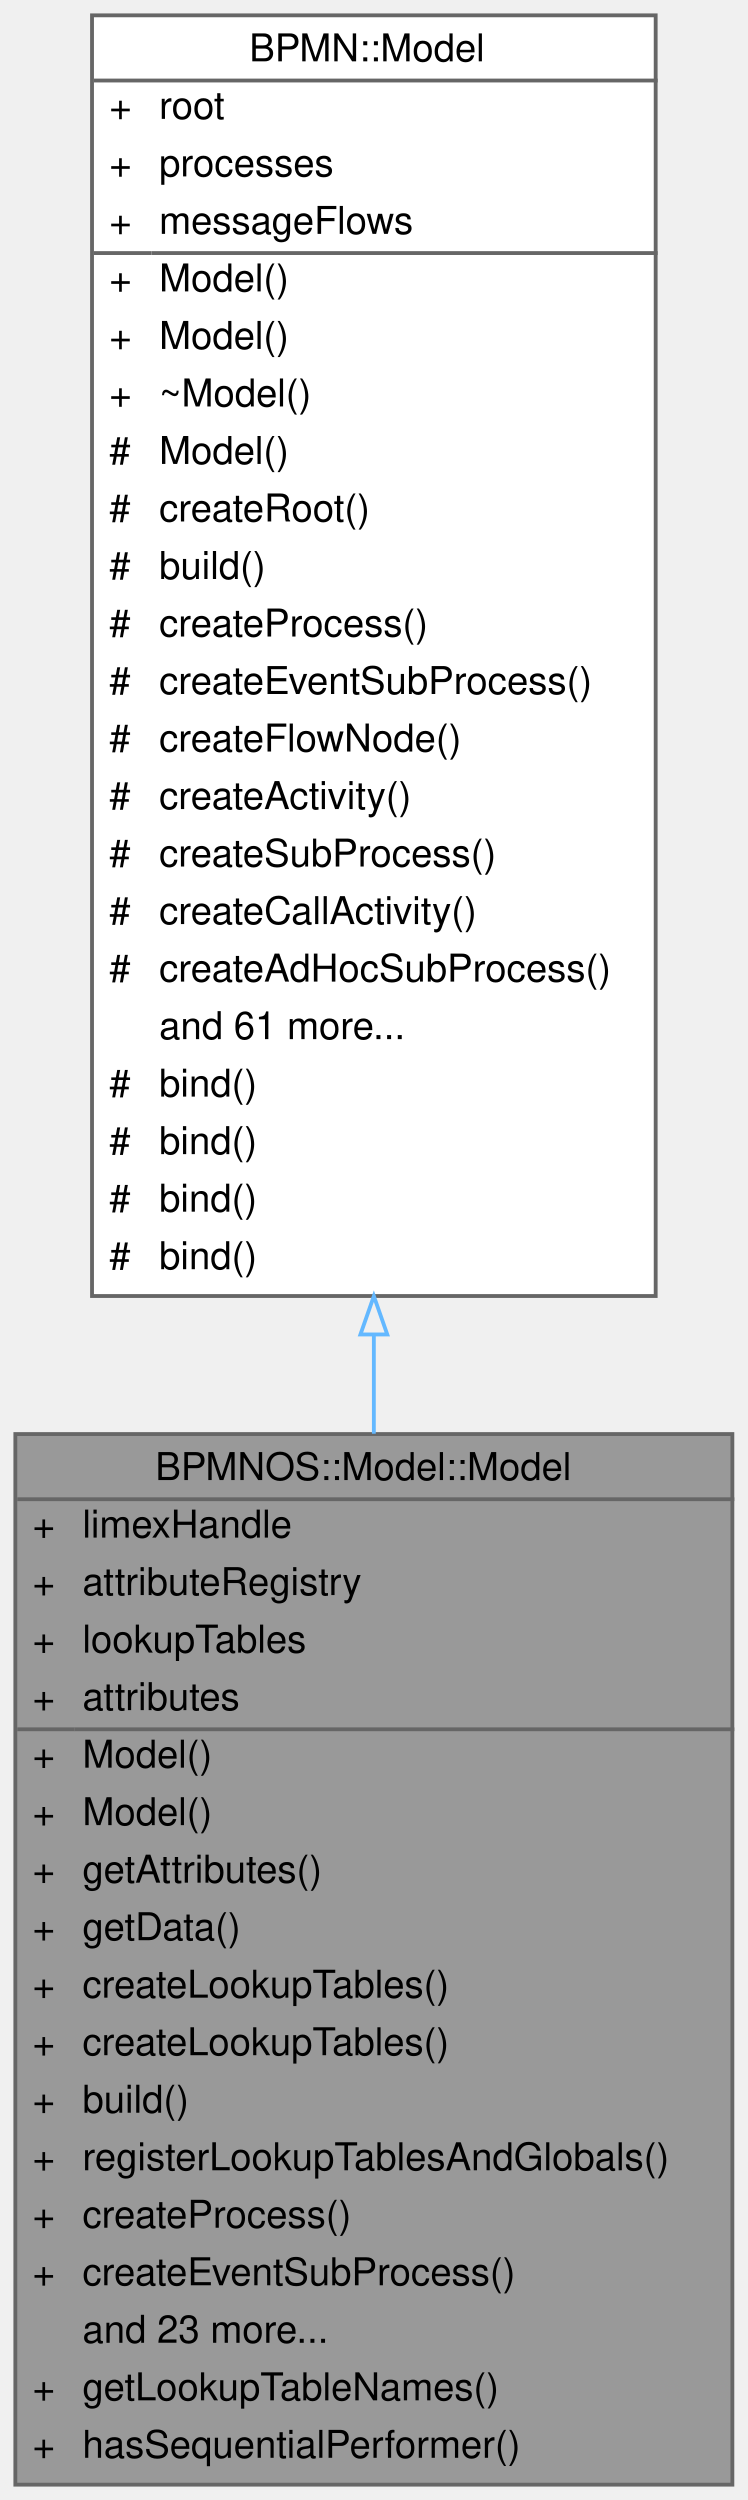
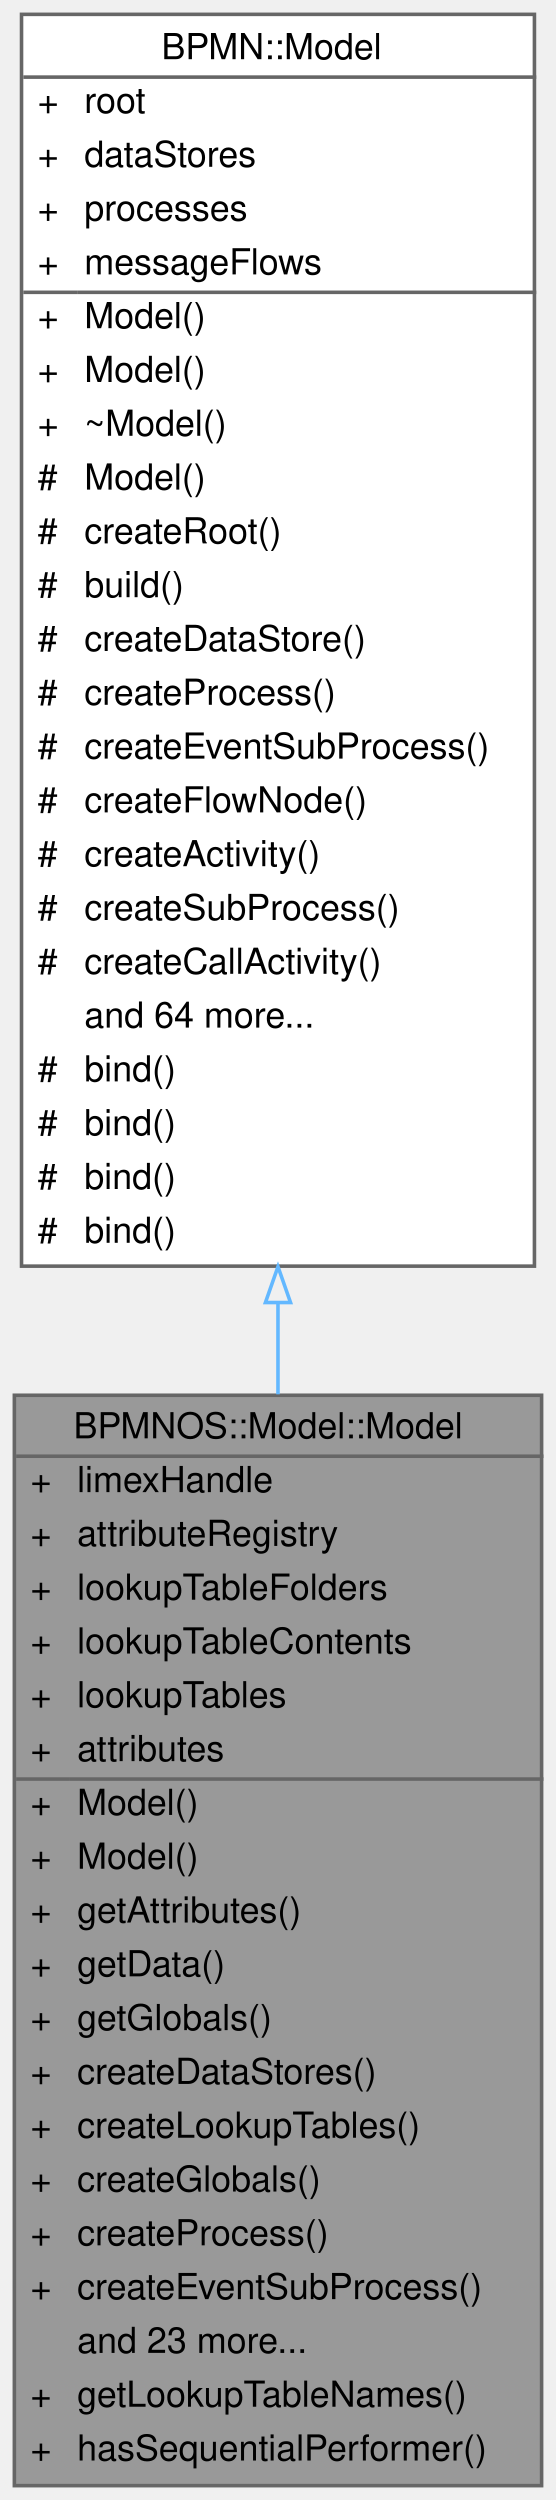
- <svg xmlns="http://www.w3.org/2000/svg" xmlns:xlink="http://www.w3.org/1999/xlink" width="195pt" height="652pt" viewBox="0.00 0.00 195.00 652.00">
-   <g id="graph0" class="graph" transform="scale(1 1) rotate(0) translate(4 648)">
+ <svg xmlns="http://www.w3.org/2000/svg" xmlns:xlink="http://www.w3.org/1999/xlink" width="155pt" height="697pt" viewBox="0.00 0.00 155.00 697.00">
+   <g id="graph0" class="graph" transform="scale(1 1) rotate(0) translate(4 693)">
    <g id="Node000001" class="node">
      <g id="a_Node000001">
        <a xlink:title="Represents a BPMN model with all its processes.">
-           <polygon fill="#999999" stroke="transparent" points="187,-274 0,-274 0,0 187,0 187,-274" />
-           <text text-anchor="start" x="36.5" y="-262" font-family="Helvetica,sans-Serif" font-size="10.00">BPMNOS::Model::Model</text>
+           <polygon fill="#999999" stroke="transparent" points="147,-304 0,-304 0,0 147,0 147,-304" />
+           <text text-anchor="start" x="16.5" y="-292" font-family="Helvetica,sans-Serif" font-size="10.00">BPMNOS::Model::Model</text>
+           <text text-anchor="start" x="4.5" y="-277" font-family="Helvetica,sans-Serif" font-size="10.00">+</text>
+           <text text-anchor="start" x="17.5" y="-277" font-family="Helvetica,sans-Serif" font-size="10.00">limexHandle</text>
+           <text text-anchor="start" x="4.5" y="-262" font-family="Helvetica,sans-Serif" font-size="10.00">+</text>
+           <text text-anchor="start" x="17.5" y="-262" font-family="Helvetica,sans-Serif" font-size="10.00">attributeRegistry</text>
          <text text-anchor="start" x="4.5" y="-247" font-family="Helvetica,sans-Serif" font-size="10.00">+</text>
-           <text text-anchor="start" x="17.5" y="-247" font-family="Helvetica,sans-Serif" font-size="10.00">limexHandle</text>
+           <text text-anchor="start" x="17.5" y="-247" font-family="Helvetica,sans-Serif" font-size="10.00">lookupTableFolders</text>
          <text text-anchor="start" x="4.5" y="-232" font-family="Helvetica,sans-Serif" font-size="10.00">+</text>
-           <text text-anchor="start" x="17.5" y="-232" font-family="Helvetica,sans-Serif" font-size="10.00">attributeRegistry</text>
+           <text text-anchor="start" x="17.5" y="-232" font-family="Helvetica,sans-Serif" font-size="10.00">lookupTableContents</text>
          <text text-anchor="start" x="4.5" y="-217" font-family="Helvetica,sans-Serif" font-size="10.00">+</text>
          <text text-anchor="start" x="17.5" y="-217" font-family="Helvetica,sans-Serif" font-size="10.00">lookupTables</text>
          <text text-anchor="start" x="4.5" y="-202" font-family="Helvetica,sans-Serif" font-size="10.00">+</text>
          <text text-anchor="start" x="17.5" y="-202" font-family="Helvetica,sans-Serif" font-size="10.00">attributes</text>
          <text text-anchor="start" x="4.5" y="-187" font-family="Helvetica,sans-Serif" font-size="10.00">+</text>
          <text text-anchor="start" x="17.5" y="-187" font-family="Helvetica,sans-Serif" font-size="10.00">Model()</text>
          <text text-anchor="start" x="4.5" y="-172" font-family="Helvetica,sans-Serif" font-size="10.00">+</text>
          <text text-anchor="start" x="17.5" y="-172" font-family="Helvetica,sans-Serif" font-size="10.00">Model()</text>
          <text text-anchor="start" x="4.5" y="-157" font-family="Helvetica,sans-Serif" font-size="10.00">+</text>
          <text text-anchor="start" x="17.5" y="-157" font-family="Helvetica,sans-Serif" font-size="10.00">getAttributes()</text>
          <text text-anchor="start" x="4.5" y="-142" font-family="Helvetica,sans-Serif" font-size="10.00">+</text>
          <text text-anchor="start" x="17.5" y="-142" font-family="Helvetica,sans-Serif" font-size="10.00">getData()</text>
          <text text-anchor="start" x="4.5" y="-127" font-family="Helvetica,sans-Serif" font-size="10.00">+</text>
-           <text text-anchor="start" x="17.5" y="-127" font-family="Helvetica,sans-Serif" font-size="10.00">createLookupTables()</text>
+           <text text-anchor="start" x="17.5" y="-127" font-family="Helvetica,sans-Serif" font-size="10.00">getGlobals()</text>
          <text text-anchor="start" x="4.5" y="-112" font-family="Helvetica,sans-Serif" font-size="10.00">+</text>
-           <text text-anchor="start" x="17.5" y="-112" font-family="Helvetica,sans-Serif" font-size="10.00">createLookupTables()</text>
+           <text text-anchor="start" x="17.5" y="-112" font-family="Helvetica,sans-Serif" font-size="10.00">createDataStores()</text>
          <text text-anchor="start" x="4.5" y="-97" font-family="Helvetica,sans-Serif" font-size="10.00">+</text>
-           <text text-anchor="start" x="17.5" y="-97" font-family="Helvetica,sans-Serif" font-size="10.00">build()</text>
+           <text text-anchor="start" x="17.5" y="-97" font-family="Helvetica,sans-Serif" font-size="10.00">createLookupTables()</text>
          <text text-anchor="start" x="4.5" y="-82" font-family="Helvetica,sans-Serif" font-size="10.00">+</text>
-           <text text-anchor="start" x="17.5" y="-82" font-family="Helvetica,sans-Serif" font-size="10.00">registerLookupTablesAndGlobals()</text>
+           <text text-anchor="start" x="17.5" y="-82" font-family="Helvetica,sans-Serif" font-size="10.00">createGlobals()</text>
          <text text-anchor="start" x="4.5" y="-67" font-family="Helvetica,sans-Serif" font-size="10.00">+</text>
          <text text-anchor="start" x="17.5" y="-67" font-family="Helvetica,sans-Serif" font-size="10.00">createProcess()</text>
          <text text-anchor="start" x="4.5" y="-52" font-family="Helvetica,sans-Serif" font-size="10.00">+</text>
          <text text-anchor="start" x="17.5" y="-52" font-family="Helvetica,sans-Serif" font-size="10.00">createEventSubProcess()</text>
          <text text-anchor="start" x="17.5" y="-37" font-family="Helvetica,sans-Serif" font-size="10.00">and 23 more...</text>
          <text text-anchor="start" x="4.5" y="-22" font-family="Helvetica,sans-Serif" font-size="10.00">+</text>
          <text text-anchor="start" x="17.5" y="-22" font-family="Helvetica,sans-Serif" font-size="10.00">getLookupTableNames()</text>
          <text text-anchor="start" x="4.5" y="-7" font-family="Helvetica,sans-Serif" font-size="10.00">+</text>
          <text text-anchor="start" x="17.5" y="-7" font-family="Helvetica,sans-Serif" font-size="10.00">hasSequentialPerformer()</text>
-           <polygon fill="#666666" stroke="#666666" points="0.5,-257 0.5,-257 187.5,-257 187.5,-257 0.5,-257" />
+           <polygon fill="#666666" stroke="#666666" points="0.5,-287 0.5,-287 147.5,-287 147.5,-287 0.5,-287" />
          <polygon fill="#666666" stroke="#666666" points="0.5,-197 0.5,-197 15.5,-197 15.5,-197 0.5,-197" />
-           <polygon fill="#666666" stroke="#666666" points="15.5,-197 15.5,-197 187.5,-197 187.5,-197 15.5,-197" />
-           <polygon fill="none" stroke="#666666" points="0,0 0,-274 187,-274 187,0 0,0" />
+           <polygon fill="#666666" stroke="#666666" points="15.5,-197 15.5,-197 147.5,-197 147.5,-197 15.5,-197" />
+           <polygon fill="none" stroke="#666666" points="0,0 0,-304 147,-304 147,0 0,0" />
        </a>
      </g>
    </g>
    <g id="Node000002" class="node">
      <g id="a_Node000002">
        <a target="_parent" xlink:href="https://bpmn-os.github.io/bpmnpp/classBPMN_1_1Model.html" xlink:title=" ">
-           <polygon fill="white" stroke="transparent" points="167,-644 20,-644 20,-310 167,-310 167,-644" />
-           <text text-anchor="start" x="61" y="-632" font-family="Helvetica,sans-Serif" font-size="10.00">BPMN::Model</text>
-           <text text-anchor="start" x="24.5" y="-617" font-family="Helvetica,sans-Serif" font-size="10.00">+</text>
-           <text text-anchor="start" x="37.5" y="-617" font-family="Helvetica,sans-Serif" font-size="10.00">root</text>
-           <text text-anchor="start" x="24.5" y="-602" font-family="Helvetica,sans-Serif" font-size="10.00">+</text>
-           <text text-anchor="start" x="37.5" y="-602" font-family="Helvetica,sans-Serif" font-size="10.00">processes</text>
-           <text text-anchor="start" x="24.5" y="-587" font-family="Helvetica,sans-Serif" font-size="10.00">+</text>
-           <text text-anchor="start" x="37.5" y="-587" font-family="Helvetica,sans-Serif" font-size="10.00">messageFlows</text>
-           <text text-anchor="start" x="24.5" y="-572" font-family="Helvetica,sans-Serif" font-size="10.00">+</text>
-           <text text-anchor="start" x="37.5" y="-572" font-family="Helvetica,sans-Serif" font-size="10.00">Model()</text>
-           <text text-anchor="start" x="24.5" y="-557" font-family="Helvetica,sans-Serif" font-size="10.00">+</text>
-           <text text-anchor="start" x="37.5" y="-557" font-family="Helvetica,sans-Serif" font-size="10.00">Model()</text>
-           <text text-anchor="start" x="24.5" y="-542" font-family="Helvetica,sans-Serif" font-size="10.00">+</text>
-           <text text-anchor="start" x="37.5" y="-542" font-family="Helvetica,sans-Serif" font-size="10.00">~Model()</text>
-           <text text-anchor="start" x="24.5" y="-527" font-family="Helvetica,sans-Serif" font-size="10.00">#</text>
-           <text text-anchor="start" x="37.5" y="-527" font-family="Helvetica,sans-Serif" font-size="10.00">Model()</text>
-           <text text-anchor="start" x="24.5" y="-512" font-family="Helvetica,sans-Serif" font-size="10.00">#</text>
-           <text text-anchor="start" x="37.5" y="-512" font-family="Helvetica,sans-Serif" font-size="10.00">createRoot()</text>
-           <text text-anchor="start" x="24.5" y="-497" font-family="Helvetica,sans-Serif" font-size="10.00">#</text>
-           <text text-anchor="start" x="37.5" y="-497" font-family="Helvetica,sans-Serif" font-size="10.00">build()</text>
-           <text text-anchor="start" x="24.5" y="-482" font-family="Helvetica,sans-Serif" font-size="10.00">#</text>
-           <text text-anchor="start" x="37.5" y="-482" font-family="Helvetica,sans-Serif" font-size="10.00">createProcess()</text>
-           <text text-anchor="start" x="24.5" y="-467" font-family="Helvetica,sans-Serif" font-size="10.00">#</text>
-           <text text-anchor="start" x="37.5" y="-467" font-family="Helvetica,sans-Serif" font-size="10.00">createEventSubProcess()</text>
-           <text text-anchor="start" x="24.5" y="-452" font-family="Helvetica,sans-Serif" font-size="10.00">#</text>
-           <text text-anchor="start" x="37.5" y="-452" font-family="Helvetica,sans-Serif" font-size="10.00">createFlowNode()</text>
-           <text text-anchor="start" x="24.5" y="-437" font-family="Helvetica,sans-Serif" font-size="10.00">#</text>
-           <text text-anchor="start" x="37.5" y="-437" font-family="Helvetica,sans-Serif" font-size="10.00">createActivity()</text>
-           <text text-anchor="start" x="24.5" y="-422" font-family="Helvetica,sans-Serif" font-size="10.00">#</text>
-           <text text-anchor="start" x="37.5" y="-422" font-family="Helvetica,sans-Serif" font-size="10.00">createSubProcess()</text>
-           <text text-anchor="start" x="24.5" y="-407" font-family="Helvetica,sans-Serif" font-size="10.00">#</text>
-           <text text-anchor="start" x="37.5" y="-407" font-family="Helvetica,sans-Serif" font-size="10.00">createCallActivity()</text>
-           <text text-anchor="start" x="24.5" y="-392" font-family="Helvetica,sans-Serif" font-size="10.00">#</text>
-           <text text-anchor="start" x="37.5" y="-392" font-family="Helvetica,sans-Serif" font-size="10.00">createAdHocSubProcess()</text>
-           <text text-anchor="start" x="37.5" y="-377" font-family="Helvetica,sans-Serif" font-size="10.00">and 61 more...</text>
-           <text text-anchor="start" x="24.5" y="-362" font-family="Helvetica,sans-Serif" font-size="10.00">#</text>
-           <text text-anchor="start" x="37.5" y="-362" font-family="Helvetica,sans-Serif" font-size="10.00">bind()</text>
-           <text text-anchor="start" x="24.5" y="-347" font-family="Helvetica,sans-Serif" font-size="10.00">#</text>
-           <text text-anchor="start" x="37.5" y="-347" font-family="Helvetica,sans-Serif" font-size="10.00">bind()</text>
-           <text text-anchor="start" x="24.5" y="-332" font-family="Helvetica,sans-Serif" font-size="10.00">#</text>
-           <text text-anchor="start" x="37.5" y="-332" font-family="Helvetica,sans-Serif" font-size="10.00">bind()</text>
-           <text text-anchor="start" x="24.5" y="-317" font-family="Helvetica,sans-Serif" font-size="10.00">#</text>
-           <text text-anchor="start" x="37.5" y="-317" font-family="Helvetica,sans-Serif" font-size="10.00">bind()</text>
-           <polygon fill="#666666" stroke="#666666" points="20.5,-627 20.5,-627 167.5,-627 167.5,-627 20.5,-627" />
-           <polygon fill="#666666" stroke="#666666" points="20.5,-582 20.5,-582 35.5,-582 35.5,-582 20.5,-582" />
-           <polygon fill="#666666" stroke="#666666" points="35.5,-582 35.5,-582 167.5,-582 167.5,-582 35.5,-582" />
-           <polygon fill="none" stroke="#666666" points="20,-310 20,-644 167,-644 167,-310 20,-310" />
+           <polygon fill="white" stroke="transparent" points="145,-689 2,-689 2,-340 145,-340 145,-689" />
+           <text text-anchor="start" x="41" y="-676.5" font-family="Helvetica,sans-Serif" font-size="10.00">BPMN::Model</text>
+           <text text-anchor="start" x="6.5" y="-661.5" font-family="Helvetica,sans-Serif" font-size="10.00">+</text>
+           <text text-anchor="start" x="19.5" y="-661.5" font-family="Helvetica,sans-Serif" font-size="10.00">root</text>
+           <text text-anchor="start" x="6.5" y="-646.5" font-family="Helvetica,sans-Serif" font-size="10.00">+</text>
+           <text text-anchor="start" x="19.5" y="-646.5" font-family="Helvetica,sans-Serif" font-size="10.00">dataStores</text>
+           <text text-anchor="start" x="6.5" y="-631.5" font-family="Helvetica,sans-Serif" font-size="10.00">+</text>
+           <text text-anchor="start" x="19.5" y="-631.5" font-family="Helvetica,sans-Serif" font-size="10.00">processes</text>
+           <text text-anchor="start" x="6.5" y="-616.5" font-family="Helvetica,sans-Serif" font-size="10.00">+</text>
+           <text text-anchor="start" x="19.5" y="-616.5" font-family="Helvetica,sans-Serif" font-size="10.00">messageFlows</text>
+           <text text-anchor="start" x="6.5" y="-601.5" font-family="Helvetica,sans-Serif" font-size="10.00">+</text>
+           <text text-anchor="start" x="19.5" y="-601.5" font-family="Helvetica,sans-Serif" font-size="10.00">Model()</text>
+           <text text-anchor="start" x="6.5" y="-586.5" font-family="Helvetica,sans-Serif" font-size="10.00">+</text>
+           <text text-anchor="start" x="19.5" y="-586.5" font-family="Helvetica,sans-Serif" font-size="10.00">Model()</text>
+           <text text-anchor="start" x="6.5" y="-571.5" font-family="Helvetica,sans-Serif" font-size="10.00">+</text>
+           <text text-anchor="start" x="19.5" y="-571.5" font-family="Helvetica,sans-Serif" font-size="10.00">~Model()</text>
+           <text text-anchor="start" x="6.5" y="-556.5" font-family="Helvetica,sans-Serif" font-size="10.00">#</text>
+           <text text-anchor="start" x="19.5" y="-556.5" font-family="Helvetica,sans-Serif" font-size="10.00">Model()</text>
+           <text text-anchor="start" x="6.5" y="-541.5" font-family="Helvetica,sans-Serif" font-size="10.00">#</text>
+           <text text-anchor="start" x="19.5" y="-541.5" font-family="Helvetica,sans-Serif" font-size="10.00">createRoot()</text>
+           <text text-anchor="start" x="6.5" y="-526.5" font-family="Helvetica,sans-Serif" font-size="10.00">#</text>
+           <text text-anchor="start" x="19.5" y="-526.5" font-family="Helvetica,sans-Serif" font-size="10.00">build()</text>
+           <text text-anchor="start" x="6.5" y="-511.5" font-family="Helvetica,sans-Serif" font-size="10.00">#</text>
+           <text text-anchor="start" x="19.5" y="-511.5" font-family="Helvetica,sans-Serif" font-size="10.00">createDataStore()</text>
+           <text text-anchor="start" x="6.5" y="-496.5" font-family="Helvetica,sans-Serif" font-size="10.00">#</text>
+           <text text-anchor="start" x="19.5" y="-496.5" font-family="Helvetica,sans-Serif" font-size="10.00">createProcess()</text>
+           <text text-anchor="start" x="6.5" y="-481.5" font-family="Helvetica,sans-Serif" font-size="10.00">#</text>
+           <text text-anchor="start" x="19.5" y="-481.5" font-family="Helvetica,sans-Serif" font-size="10.00">createEventSubProcess()</text>
+           <text text-anchor="start" x="6.5" y="-466.5" font-family="Helvetica,sans-Serif" font-size="10.00">#</text>
+           <text text-anchor="start" x="19.5" y="-466.5" font-family="Helvetica,sans-Serif" font-size="10.00">createFlowNode()</text>
+           <text text-anchor="start" x="6.5" y="-451.5" font-family="Helvetica,sans-Serif" font-size="10.00">#</text>
+           <text text-anchor="start" x="19.5" y="-451.5" font-family="Helvetica,sans-Serif" font-size="10.00">createActivity()</text>
+           <text text-anchor="start" x="6.5" y="-436.5" font-family="Helvetica,sans-Serif" font-size="10.00">#</text>
+           <text text-anchor="start" x="19.5" y="-436.5" font-family="Helvetica,sans-Serif" font-size="10.00">createSubProcess()</text>
+           <text text-anchor="start" x="6.5" y="-421.5" font-family="Helvetica,sans-Serif" font-size="10.00">#</text>
+           <text text-anchor="start" x="19.5" y="-421.5" font-family="Helvetica,sans-Serif" font-size="10.00">createCallActivity()</text>
+           <text text-anchor="start" x="19.5" y="-406.5" font-family="Helvetica,sans-Serif" font-size="10.00">and 64 more...</text>
+           <text text-anchor="start" x="6.5" y="-391.5" font-family="Helvetica,sans-Serif" font-size="10.00">#</text>
+           <text text-anchor="start" x="19.5" y="-391.5" font-family="Helvetica,sans-Serif" font-size="10.00">bind()</text>
+           <text text-anchor="start" x="6.5" y="-376.5" font-family="Helvetica,sans-Serif" font-size="10.00">#</text>
+           <text text-anchor="start" x="19.5" y="-376.5" font-family="Helvetica,sans-Serif" font-size="10.00">bind()</text>
+           <text text-anchor="start" x="6.5" y="-361.5" font-family="Helvetica,sans-Serif" font-size="10.00">#</text>
+           <text text-anchor="start" x="19.5" y="-361.5" font-family="Helvetica,sans-Serif" font-size="10.00">bind()</text>
+           <text text-anchor="start" x="6.5" y="-346.5" font-family="Helvetica,sans-Serif" font-size="10.00">#</text>
+           <text text-anchor="start" x="19.5" y="-346.5" font-family="Helvetica,sans-Serif" font-size="10.00">bind()</text>
+           <polygon fill="#666666" stroke="#666666" points="2.5,-671.5 2.5,-671.5 145.5,-671.5 145.5,-671.5 2.5,-671.5" />
+           <polygon fill="#666666" stroke="#666666" points="2.5,-611.5 2.5,-611.5 17.5,-611.5 17.5,-611.5 2.5,-611.5" />
+           <polygon fill="#666666" stroke="#666666" points="17.5,-611.5 17.5,-611.5 145.5,-611.5 145.5,-611.5 17.5,-611.5" />
+           <polygon fill="none" stroke="#666666" points="2,-340 2,-689 145,-689 145,-340 2,-340" />
        </a>
      </g>
    </g>
    <g id="edge1_Node000001_Node000002" class="edge">
      <g id="a_edge1_Node000001_Node000002">
        <a xlink:title=" ">
-           <path fill="none" stroke="#63b8ff" d="M93.5,-299.83C93.5,-291.2 93.5,-282.59 93.5,-274.09" />
-           <polygon fill="none" stroke="#63b8ff" points="90,-299.97 93.5,-309.97 97,-299.97 90,-299.97" />
+           <path fill="none" stroke="#63b8ff" d="M73.5,-329.81C73.5,-321.26 73.5,-312.71 73.5,-304.26" />
+           <polygon fill="none" stroke="#63b8ff" points="70,-329.85 73.5,-339.85 77,-329.85 70,-329.85" />
        </a>
      </g>
    </g>
  </g>
</svg>
